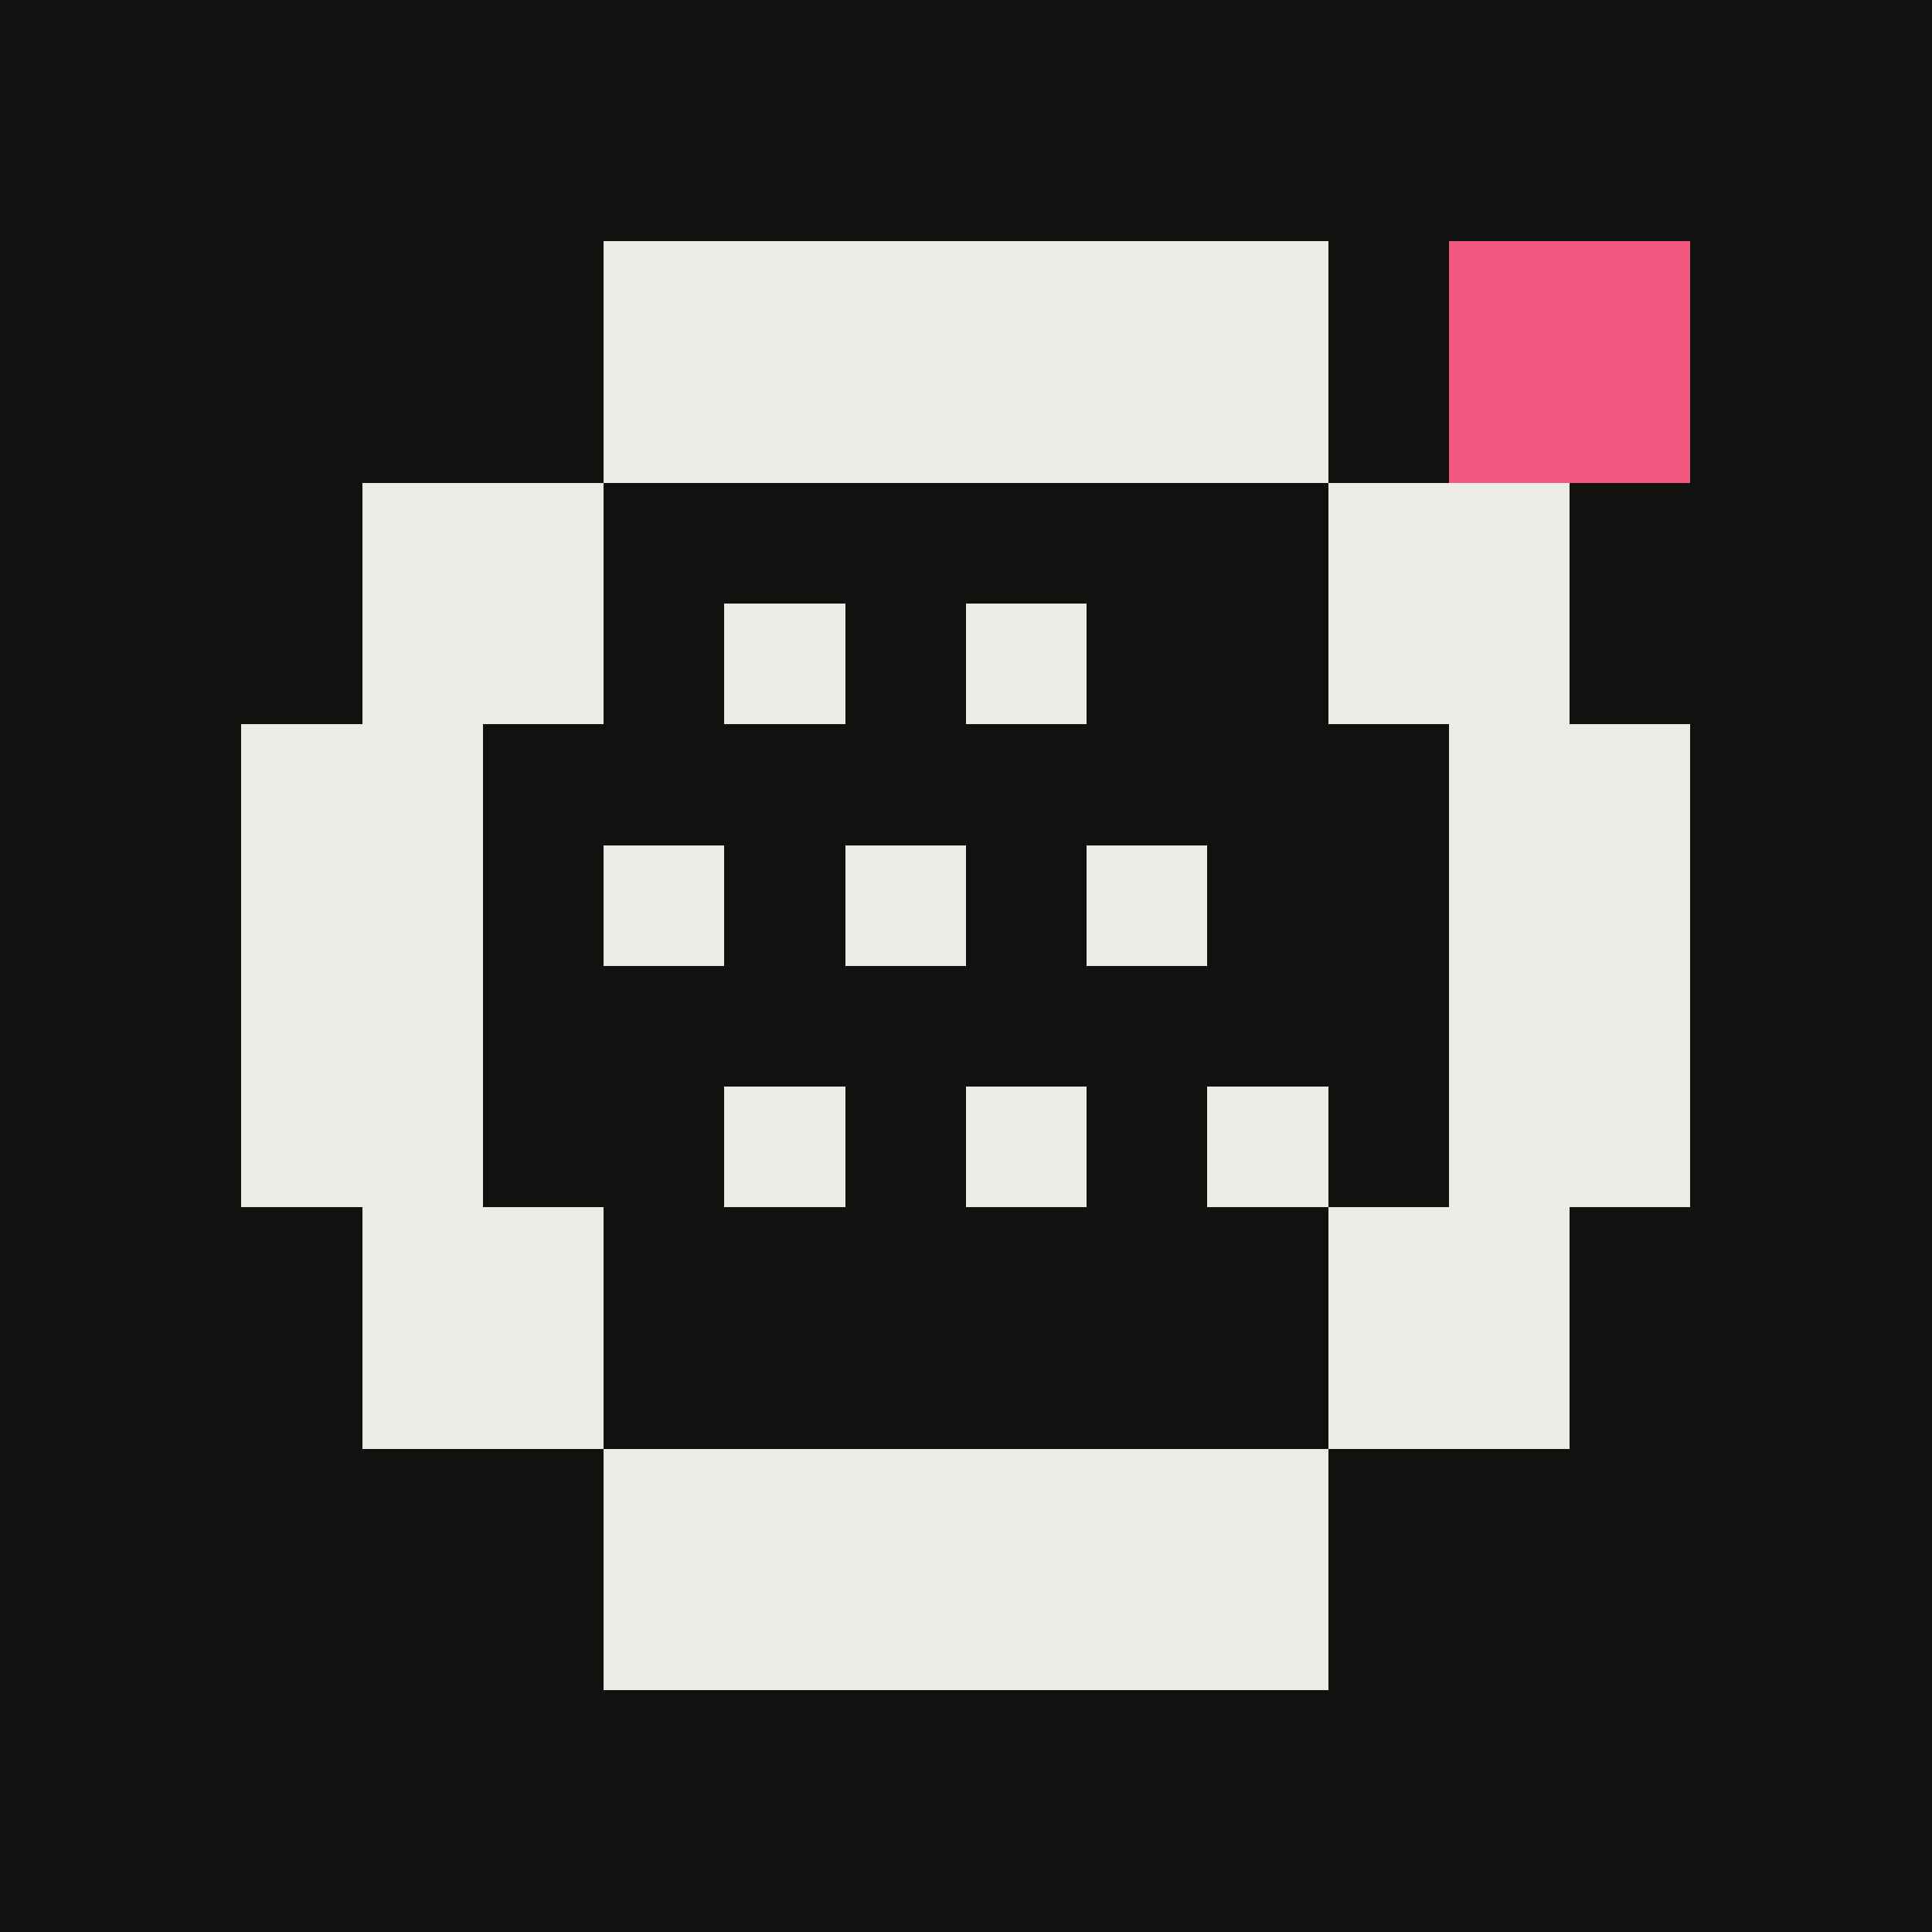
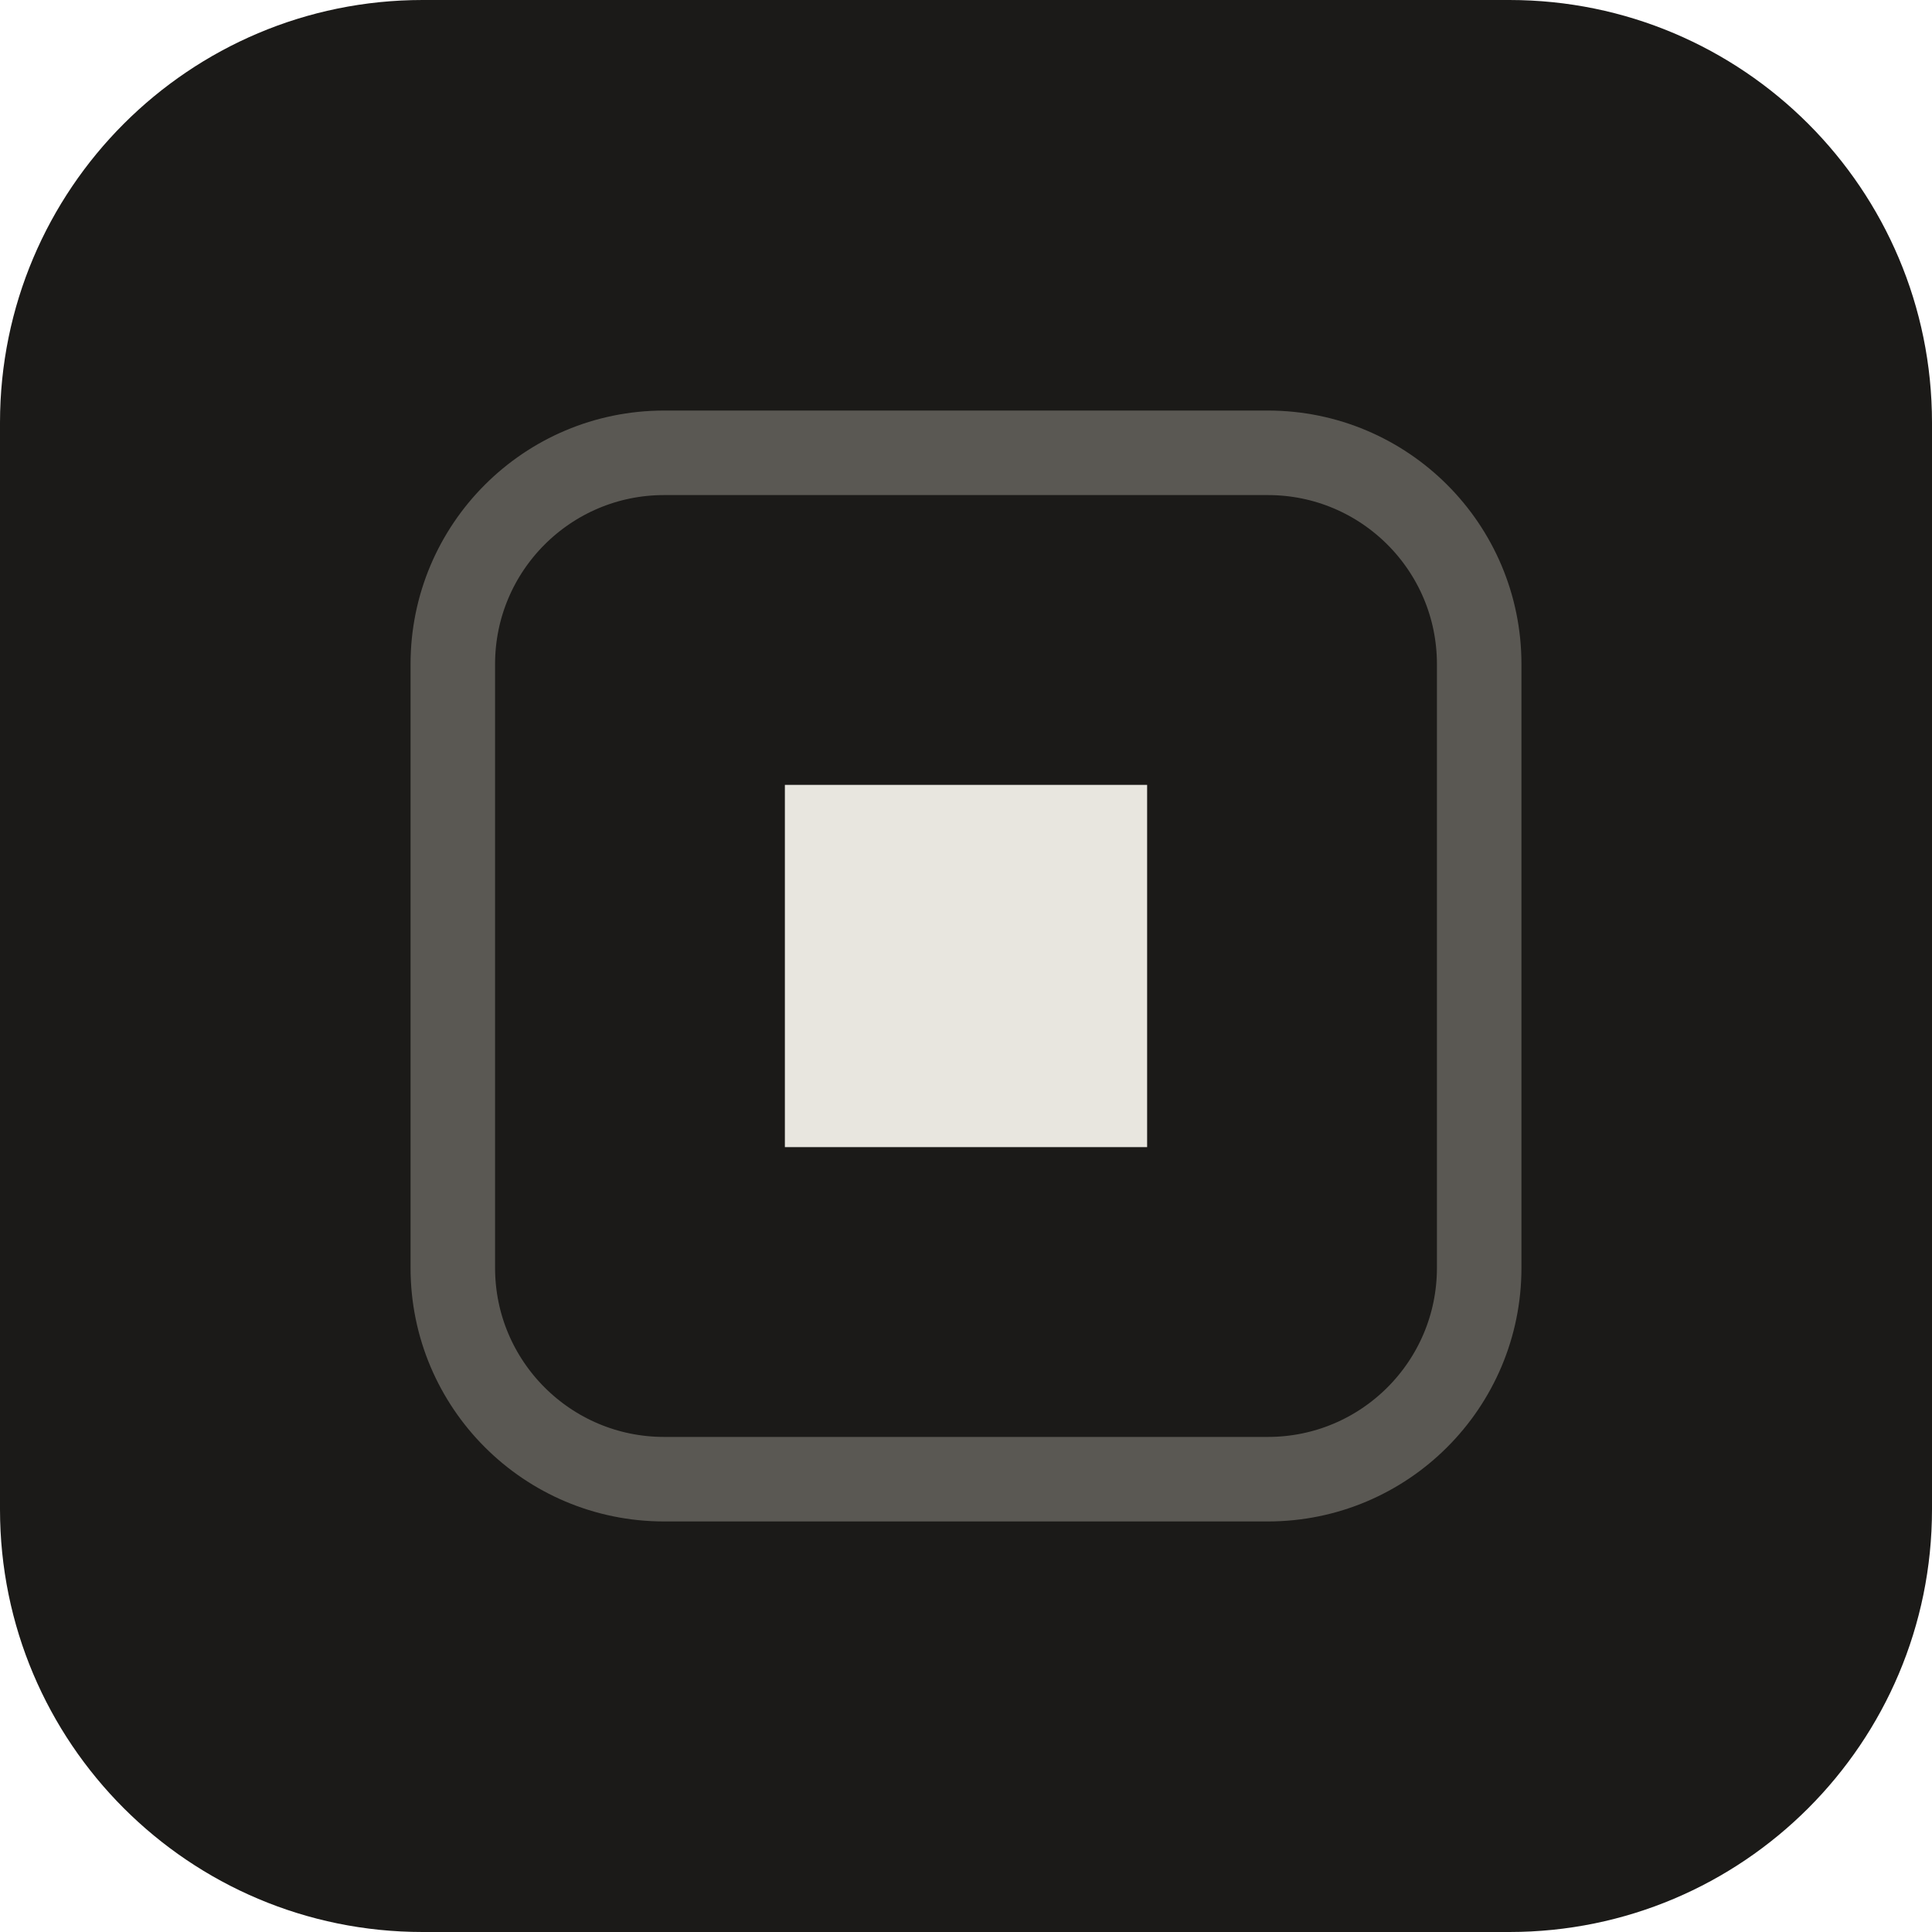
- <svg xmlns="http://www.w3.org/2000/svg" viewBox="0 0 16 16" shape-rendering="crispEdges">
-   <rect width="16" height="16" fill="#111110" />
-   <g fill="#ecebe5">
-     <rect x="5" y="2" width="6" height="2" />
-     <rect x="3" y="4" width="2" height="2" />
-     <rect x="11" y="4" width="2" height="2" />
-     <rect x="2" y="6" width="2" height="4" />
-     <rect x="12" y="6" width="2" height="4" />
-     <rect x="3" y="10" width="2" height="2" />
-     <rect x="11" y="10" width="2" height="2" />
-     <rect x="5" y="12" width="6" height="2" />
-     <rect x="6" y="5" width="1" height="1" />
-     <rect x="8" y="5" width="1" height="1" />
-     <rect x="5" y="7" width="1" height="1" />
-     <rect x="7" y="7" width="1" height="1" />
-     <rect x="9" y="7" width="1" height="1" />
-     <rect x="6" y="9" width="1" height="1" />
-     <rect x="8" y="9" width="1" height="1" />
-     <rect x="10" y="9" width="1" height="1" />
-   </g>
-   <rect x="12" y="2" width="2" height="2" fill="#f2577f" />
+ <svg xmlns="http://www.w3.org/2000/svg" viewBox="0 0 32 32">
+   <rect width="32" height="32" rx="7" fill="#1b1a18" />
+   <rect x="7.5" y="7.5" width="17" height="17" rx="3.5" fill="none" stroke="#5a5853" stroke-width="1.4" />
+   <rect x="13" y="13" width="6" height="6" fill="#e8e6df" />
</svg>
